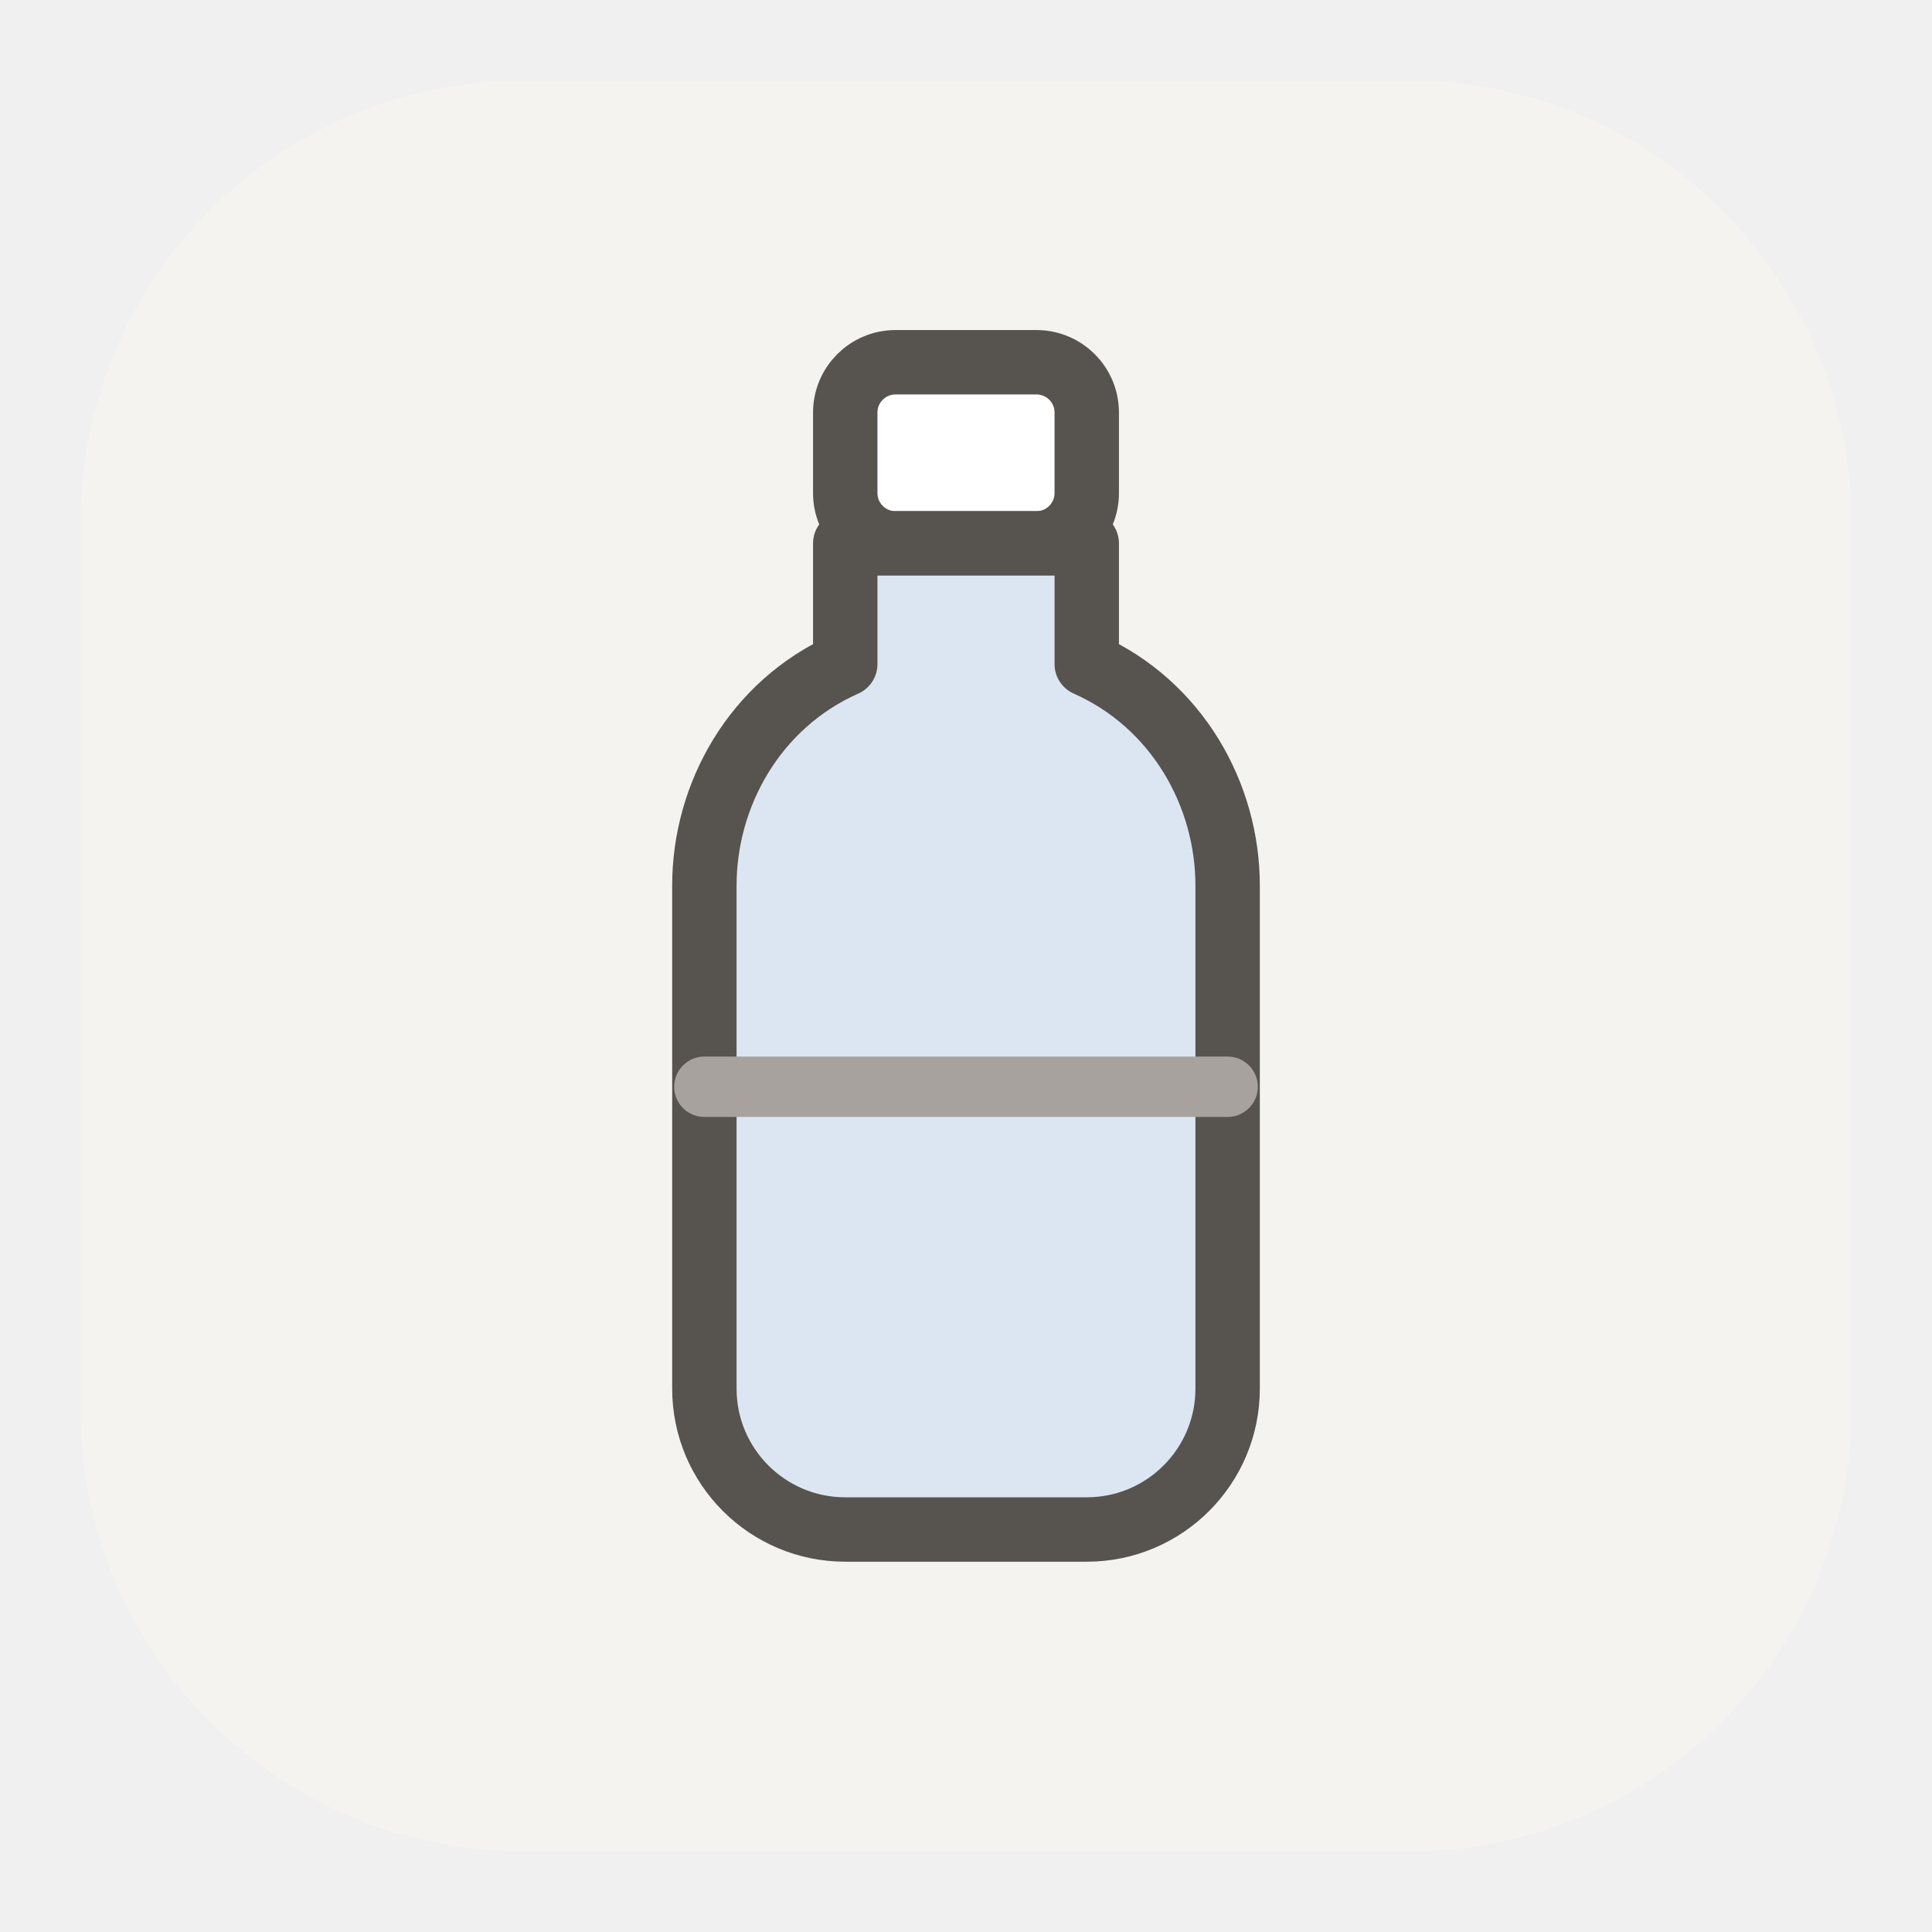
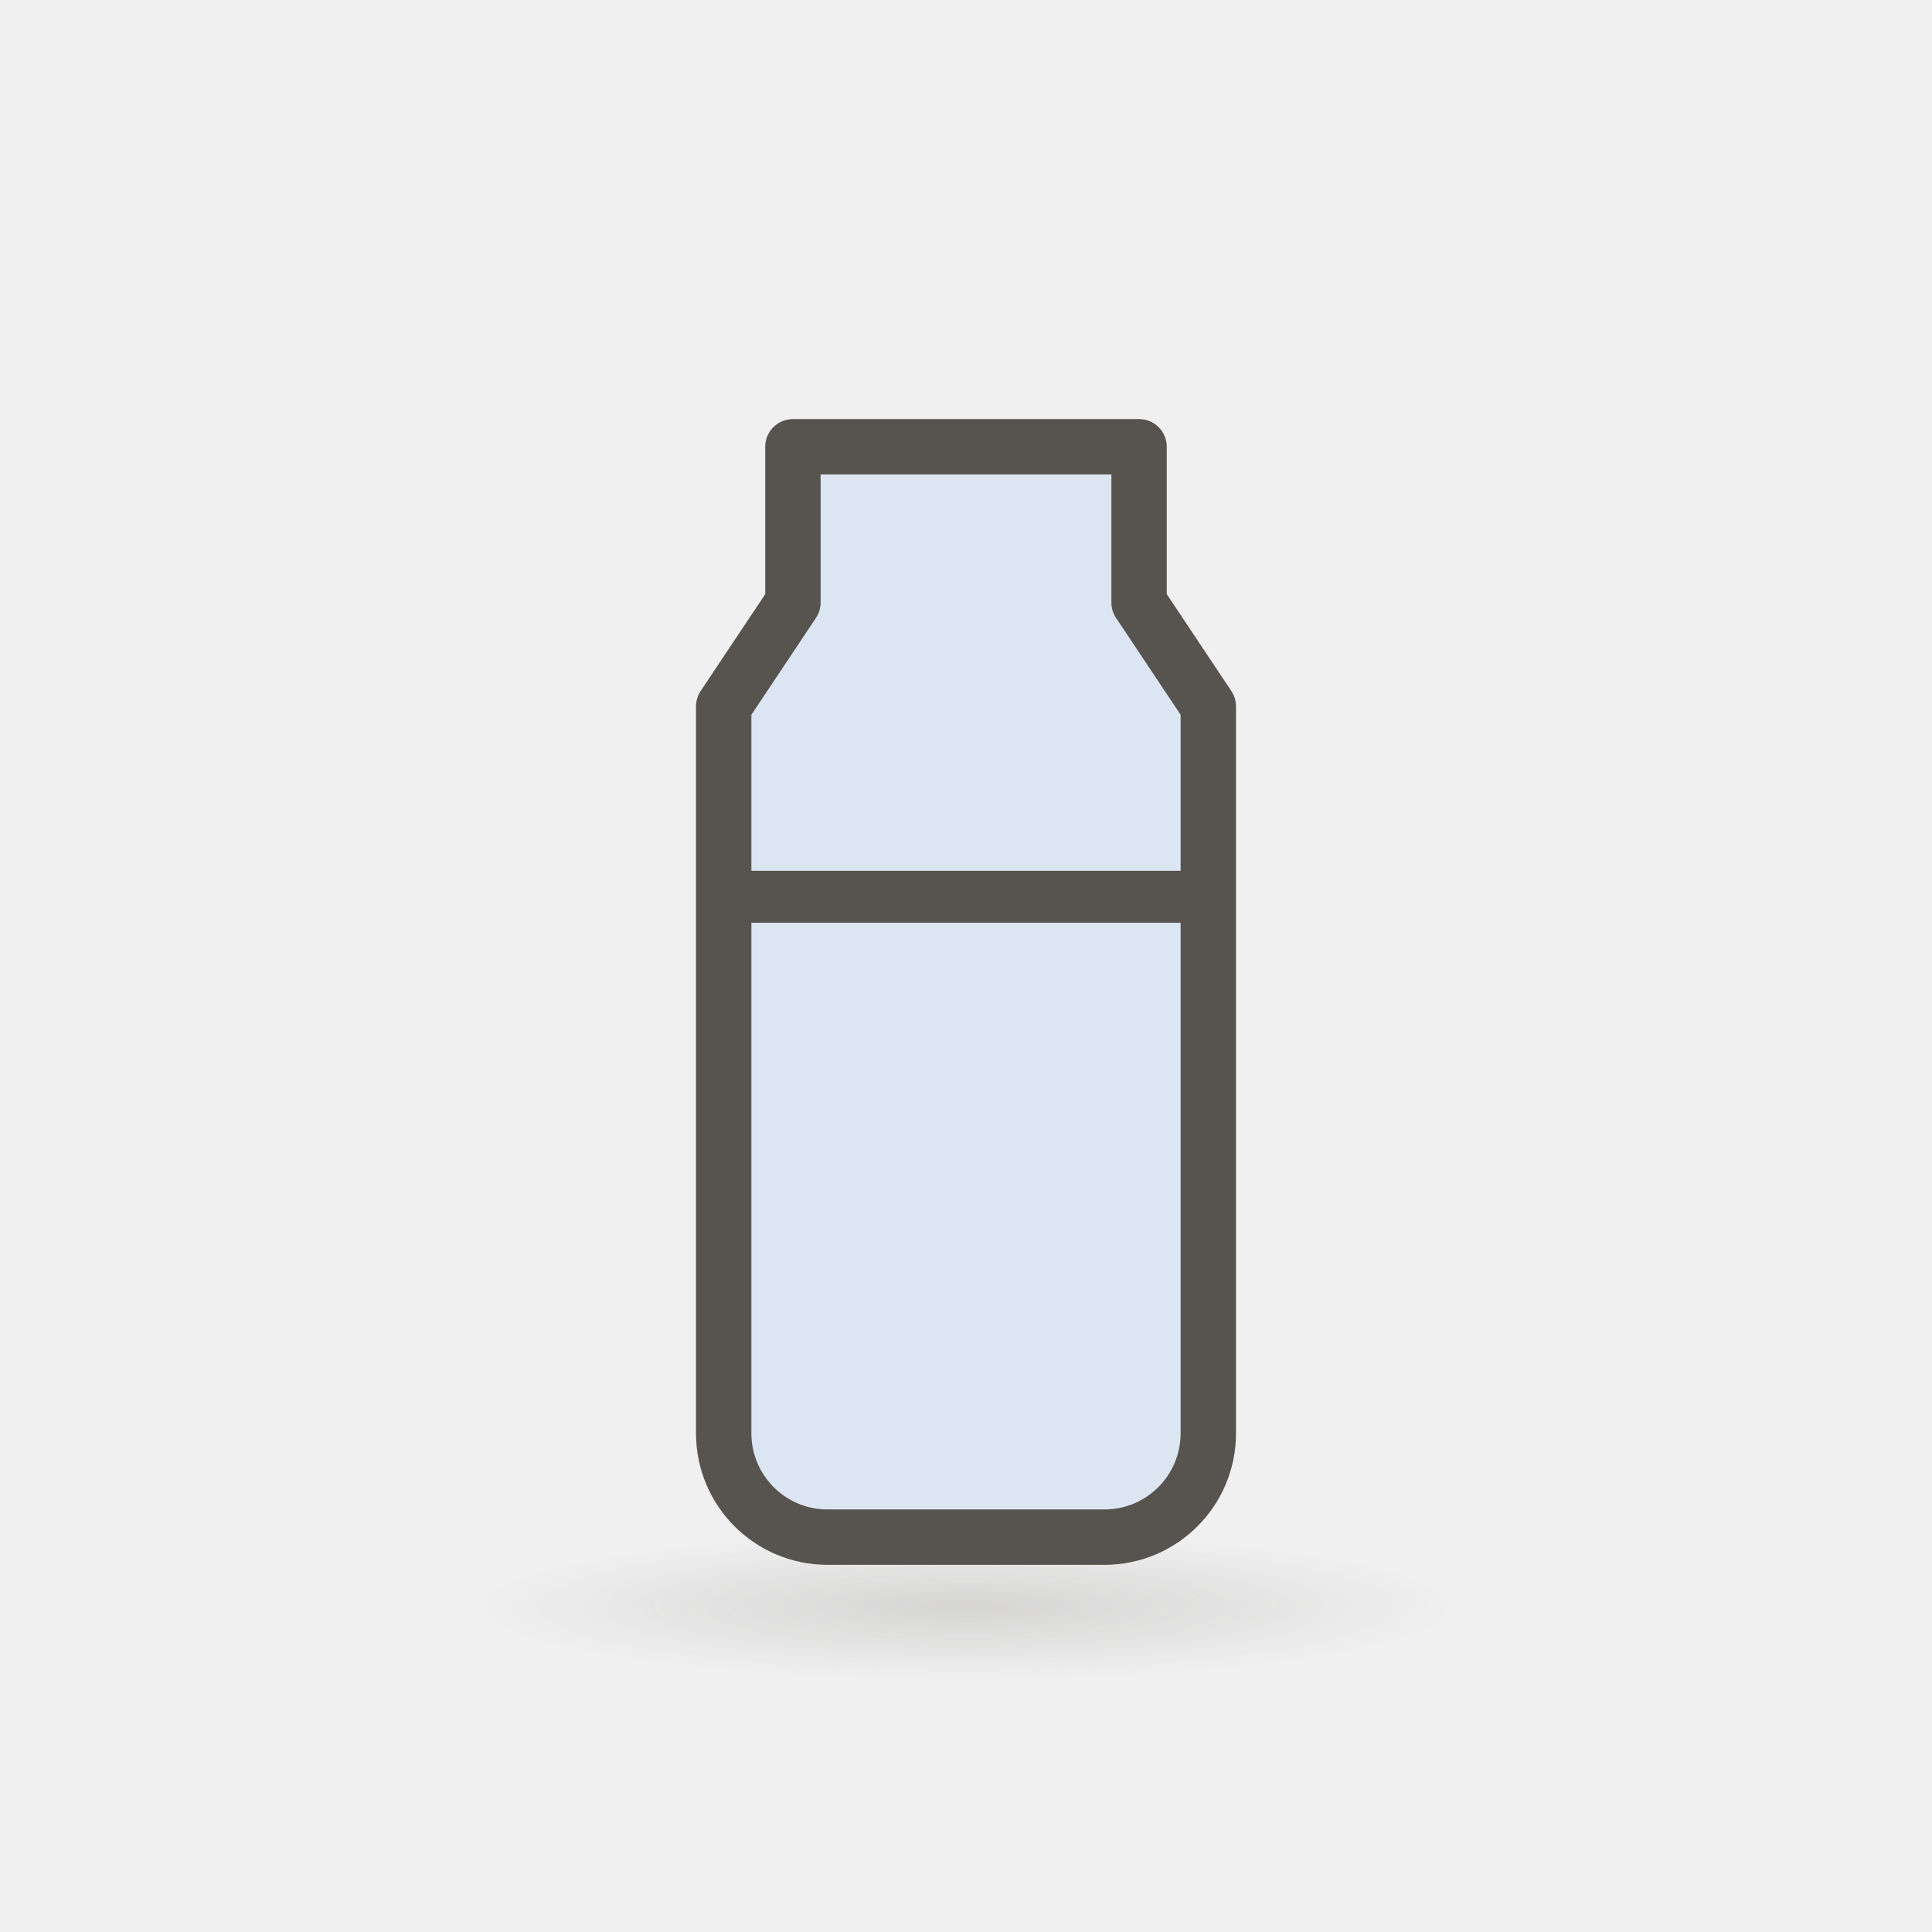
- <svg xmlns="http://www.w3.org/2000/svg" viewBox="0 0 96 96">
-   <rect x="4" y="4" width="88" height="88" rx="22" fill="#F4F3F0" />
-   <rect x="42" y="18" width="12" height="9" rx="2.5" fill="#FFFFFF" stroke="#57534E" stroke-width="3.2" />
-   <path d="M42 27h12v6c4.5 2 7 6.5 7 11v25a7 7 0 0 1-7 7H42a7 7 0 0 1-7-7V44c0-4.5 2.5-9 7-11z" fill="#DCE6F2" stroke="#57534E" stroke-width="3.2" stroke-linejoin="round" />
-   <line x1="35" y1="54" x2="61" y2="54" stroke="#A8A29E" stroke-width="3" stroke-linecap="round" />
+ <svg xmlns="http://www.w3.org/2000/svg" viewBox="0 0 96 96" fill="none" stroke-linecap="round" stroke-linejoin="round">
+   <g transform="translate(48 48) scale(0.86) translate(-48 -48)">
+     <defs>
+       <radialGradient id="sh">
+         <stop offset="0" stop-color="#57534E" stop-opacity="0.17" />
+         <stop offset="0.62" stop-color="#57534E" stop-opacity="0.07" />
+         <stop offset="1" stop-color="#57534E" stop-opacity="0" />
+       </radialGradient>
+     </defs>
+     <ellipse cx="48" cy="85" rx="28" ry="4.2" fill="url(#sh)" />
+     <g stroke="#57534E" stroke-width="3.2">
+       <path d="M38 18h20v9l4 6v42a6 6 0 0 1-6 6H40a6 6 0 0 1-6-6V33l4-6z" fill="#DCE6F2" />
+       <path d="M34 44h28" stroke-width="3" />
+     </g>
+   </g>
</svg>
